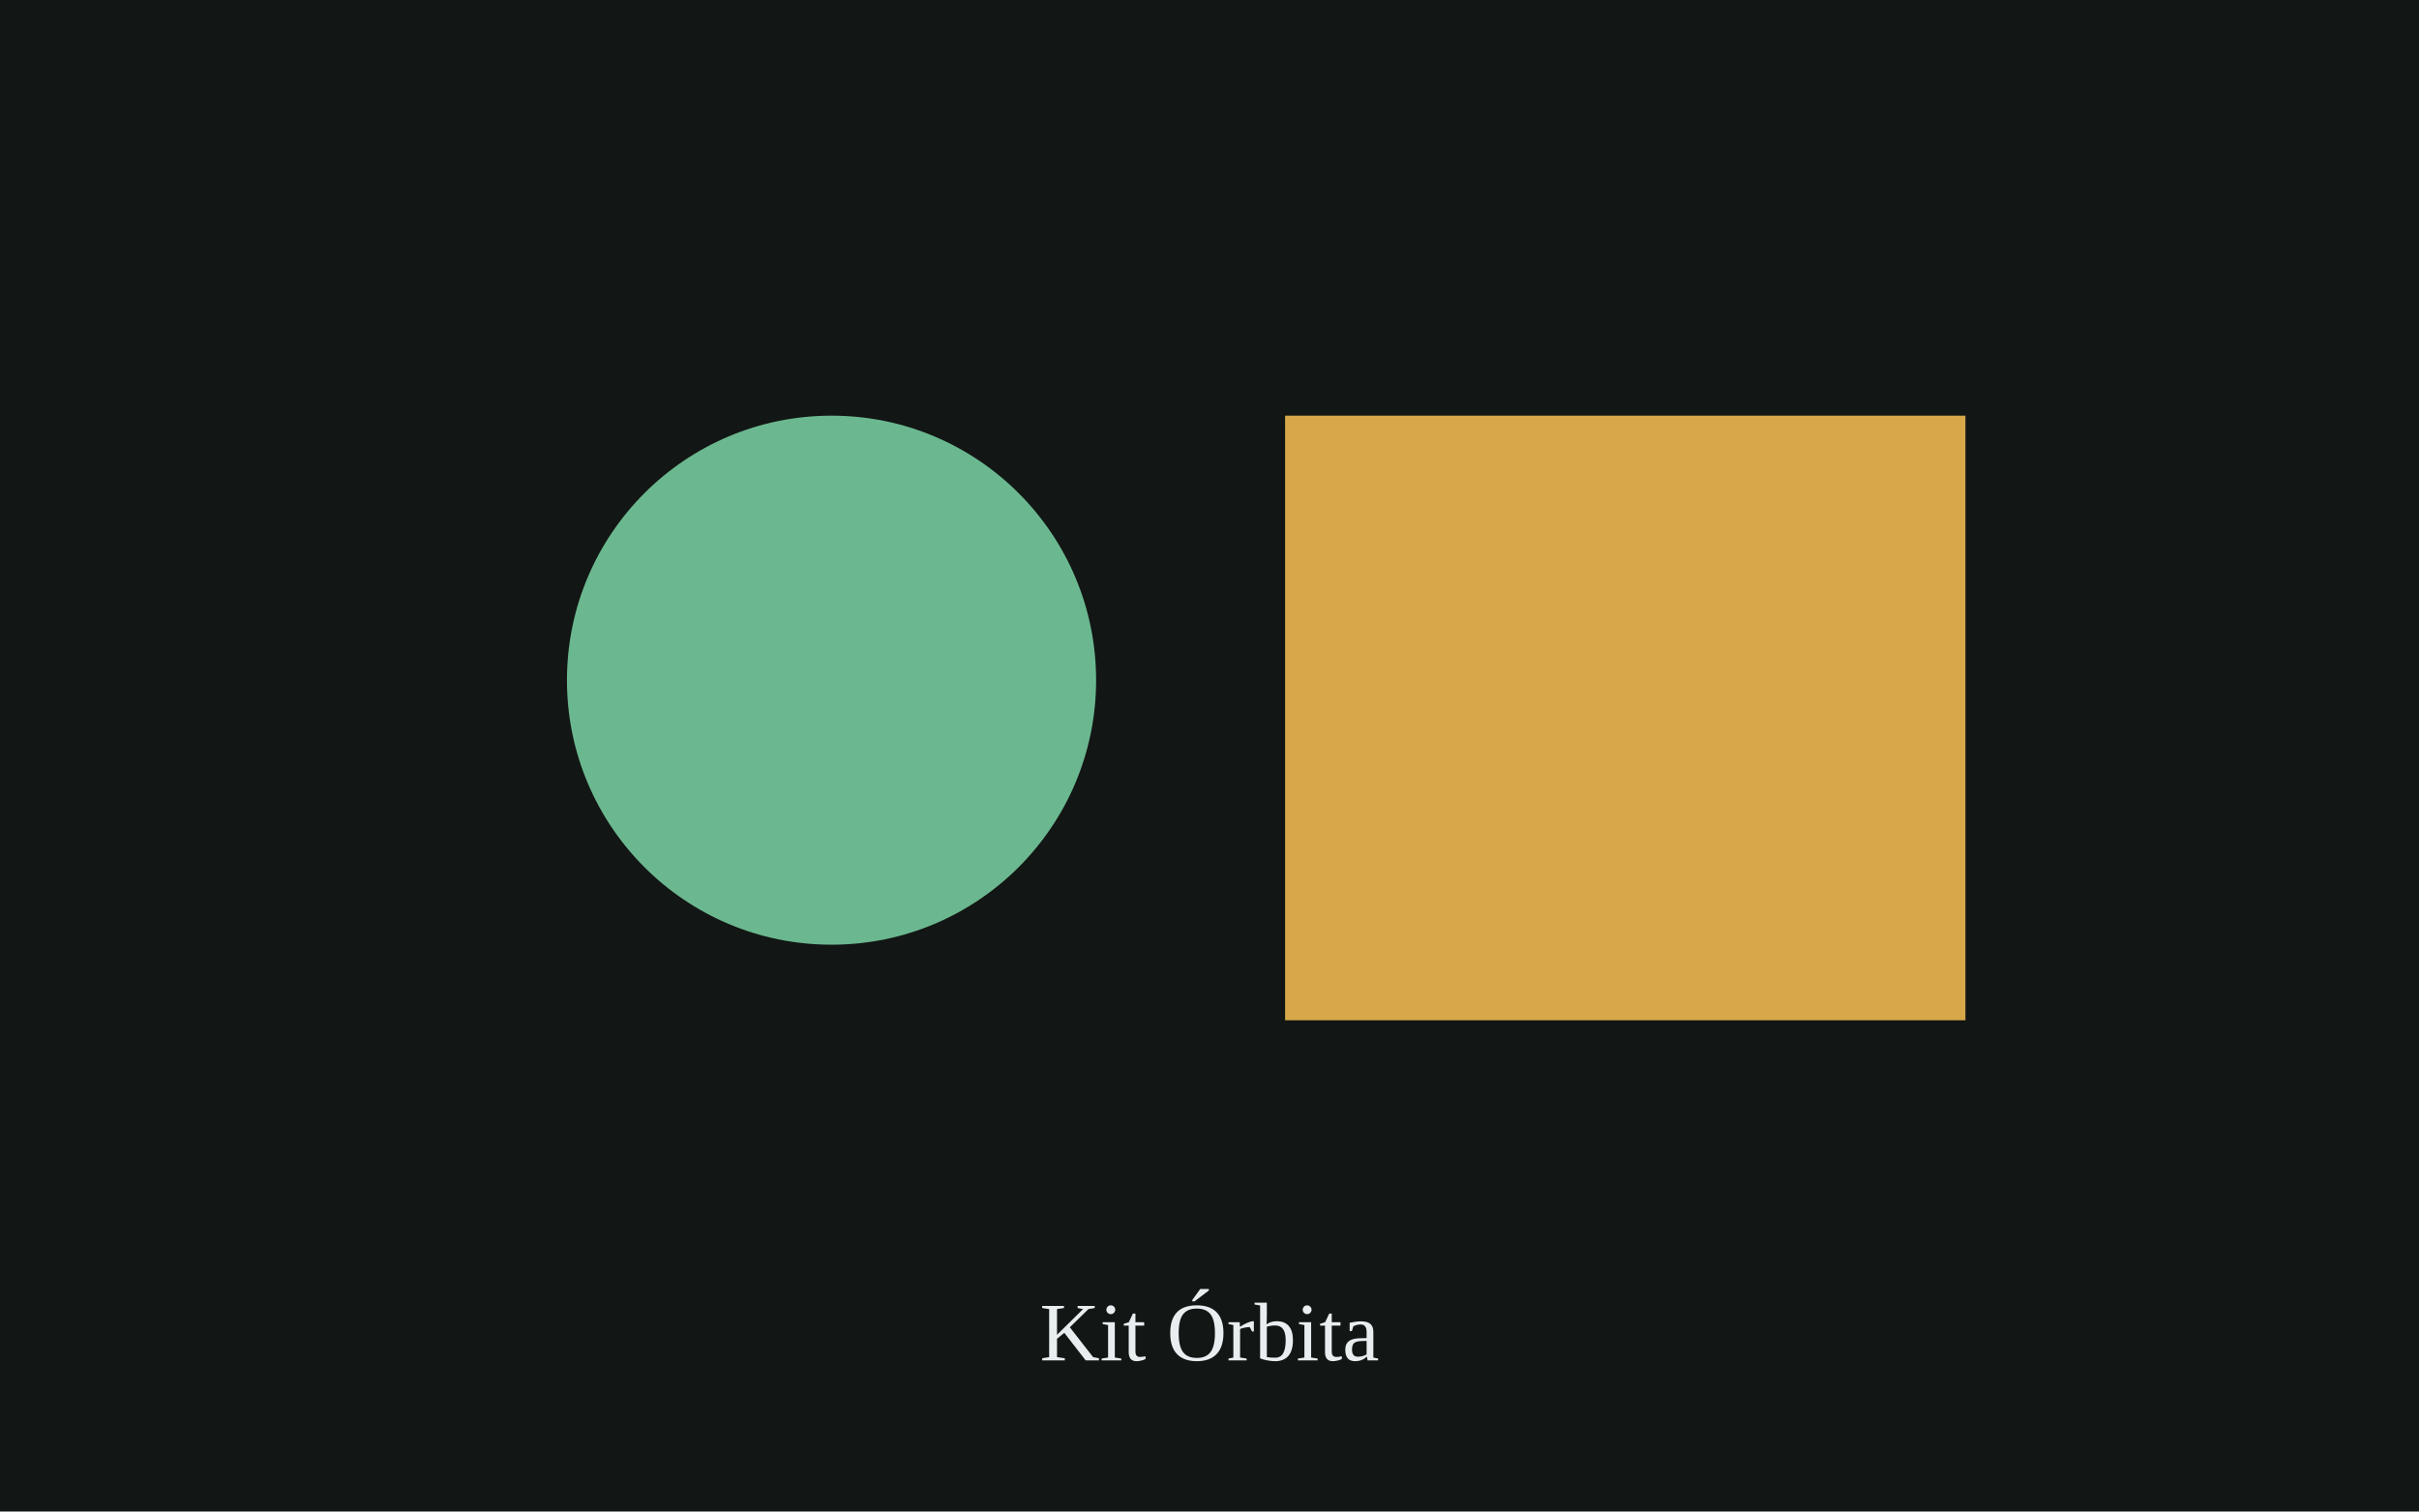
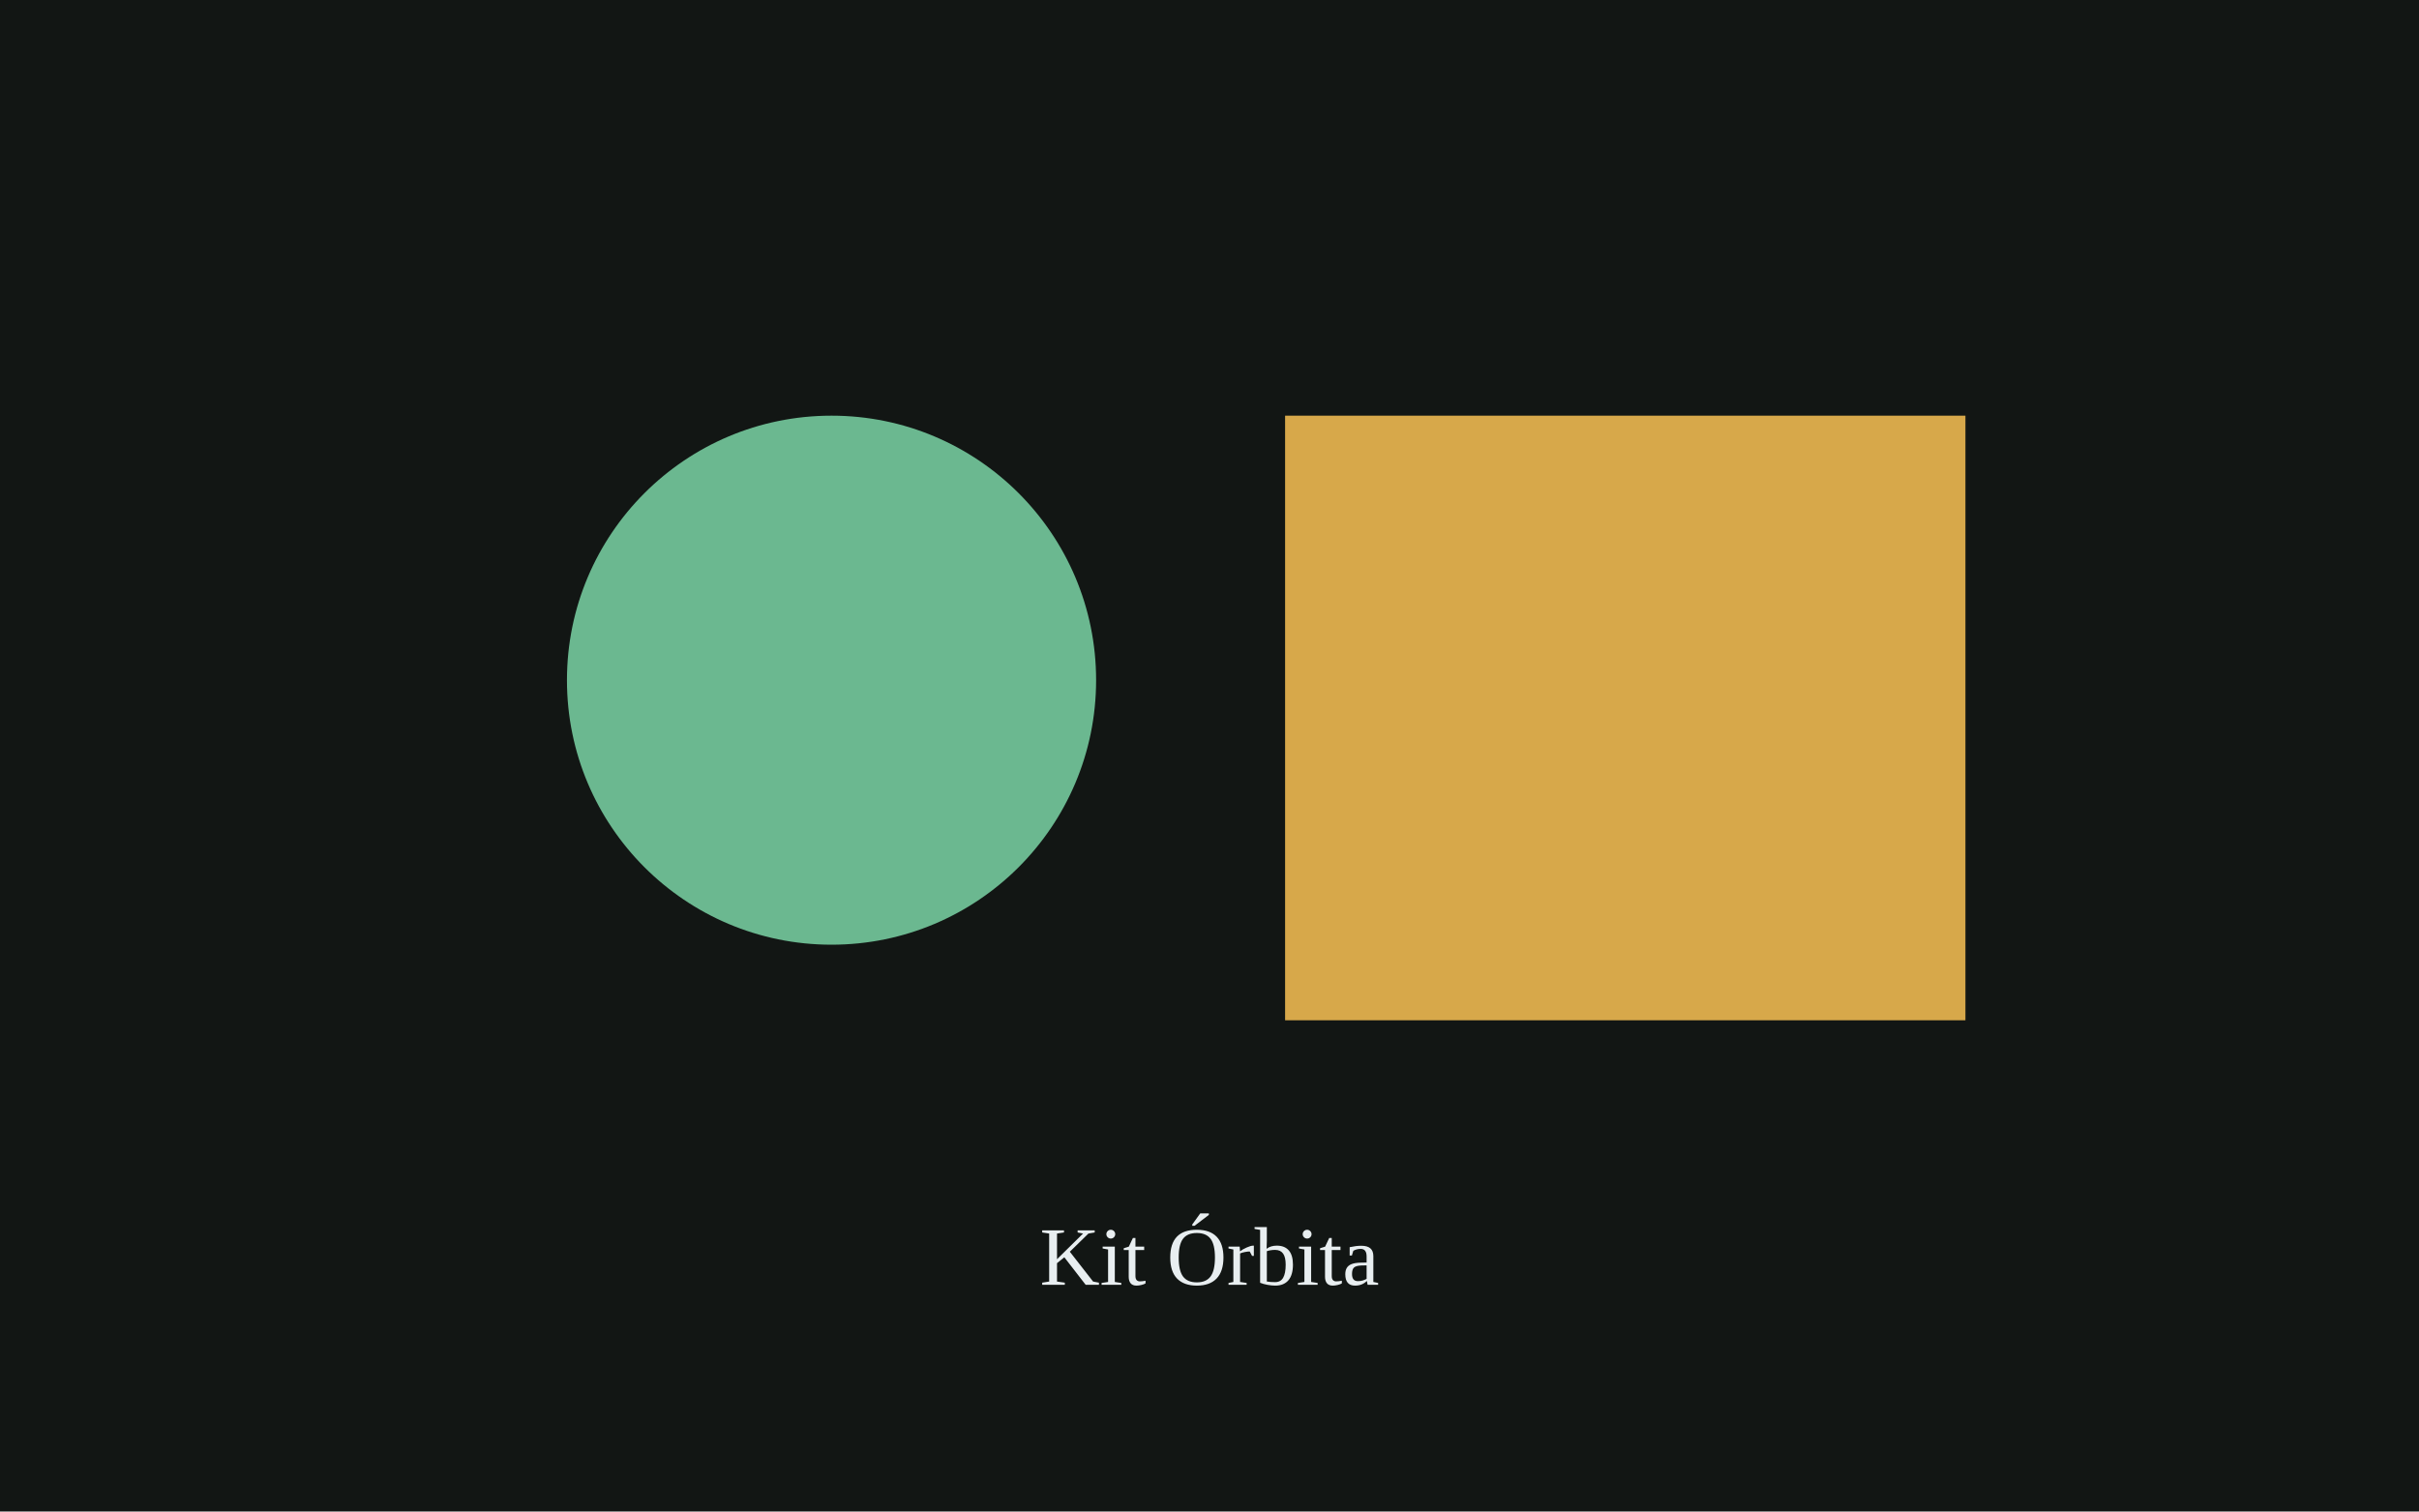
<svg xmlns="http://www.w3.org/2000/svg" viewBox="0 0 640 400" width="640" height="400">
  <rect width="640" height="400" fill="#121614" />
  <circle cx="220" cy="180" r="70" fill="#6BB890" />
  <rect x="340" y="110" width="180" height="160" fill="#D7A84A" />
-   <text x="320" y="360" text-anchor="middle" fill="#E8EEF0" font-size="22">Kit Órbita</text>
+   <text x="320" y="340" text-anchor="middle" fill="#E8EEF0" font-size="22">Kit Órbita</text>
</svg>
